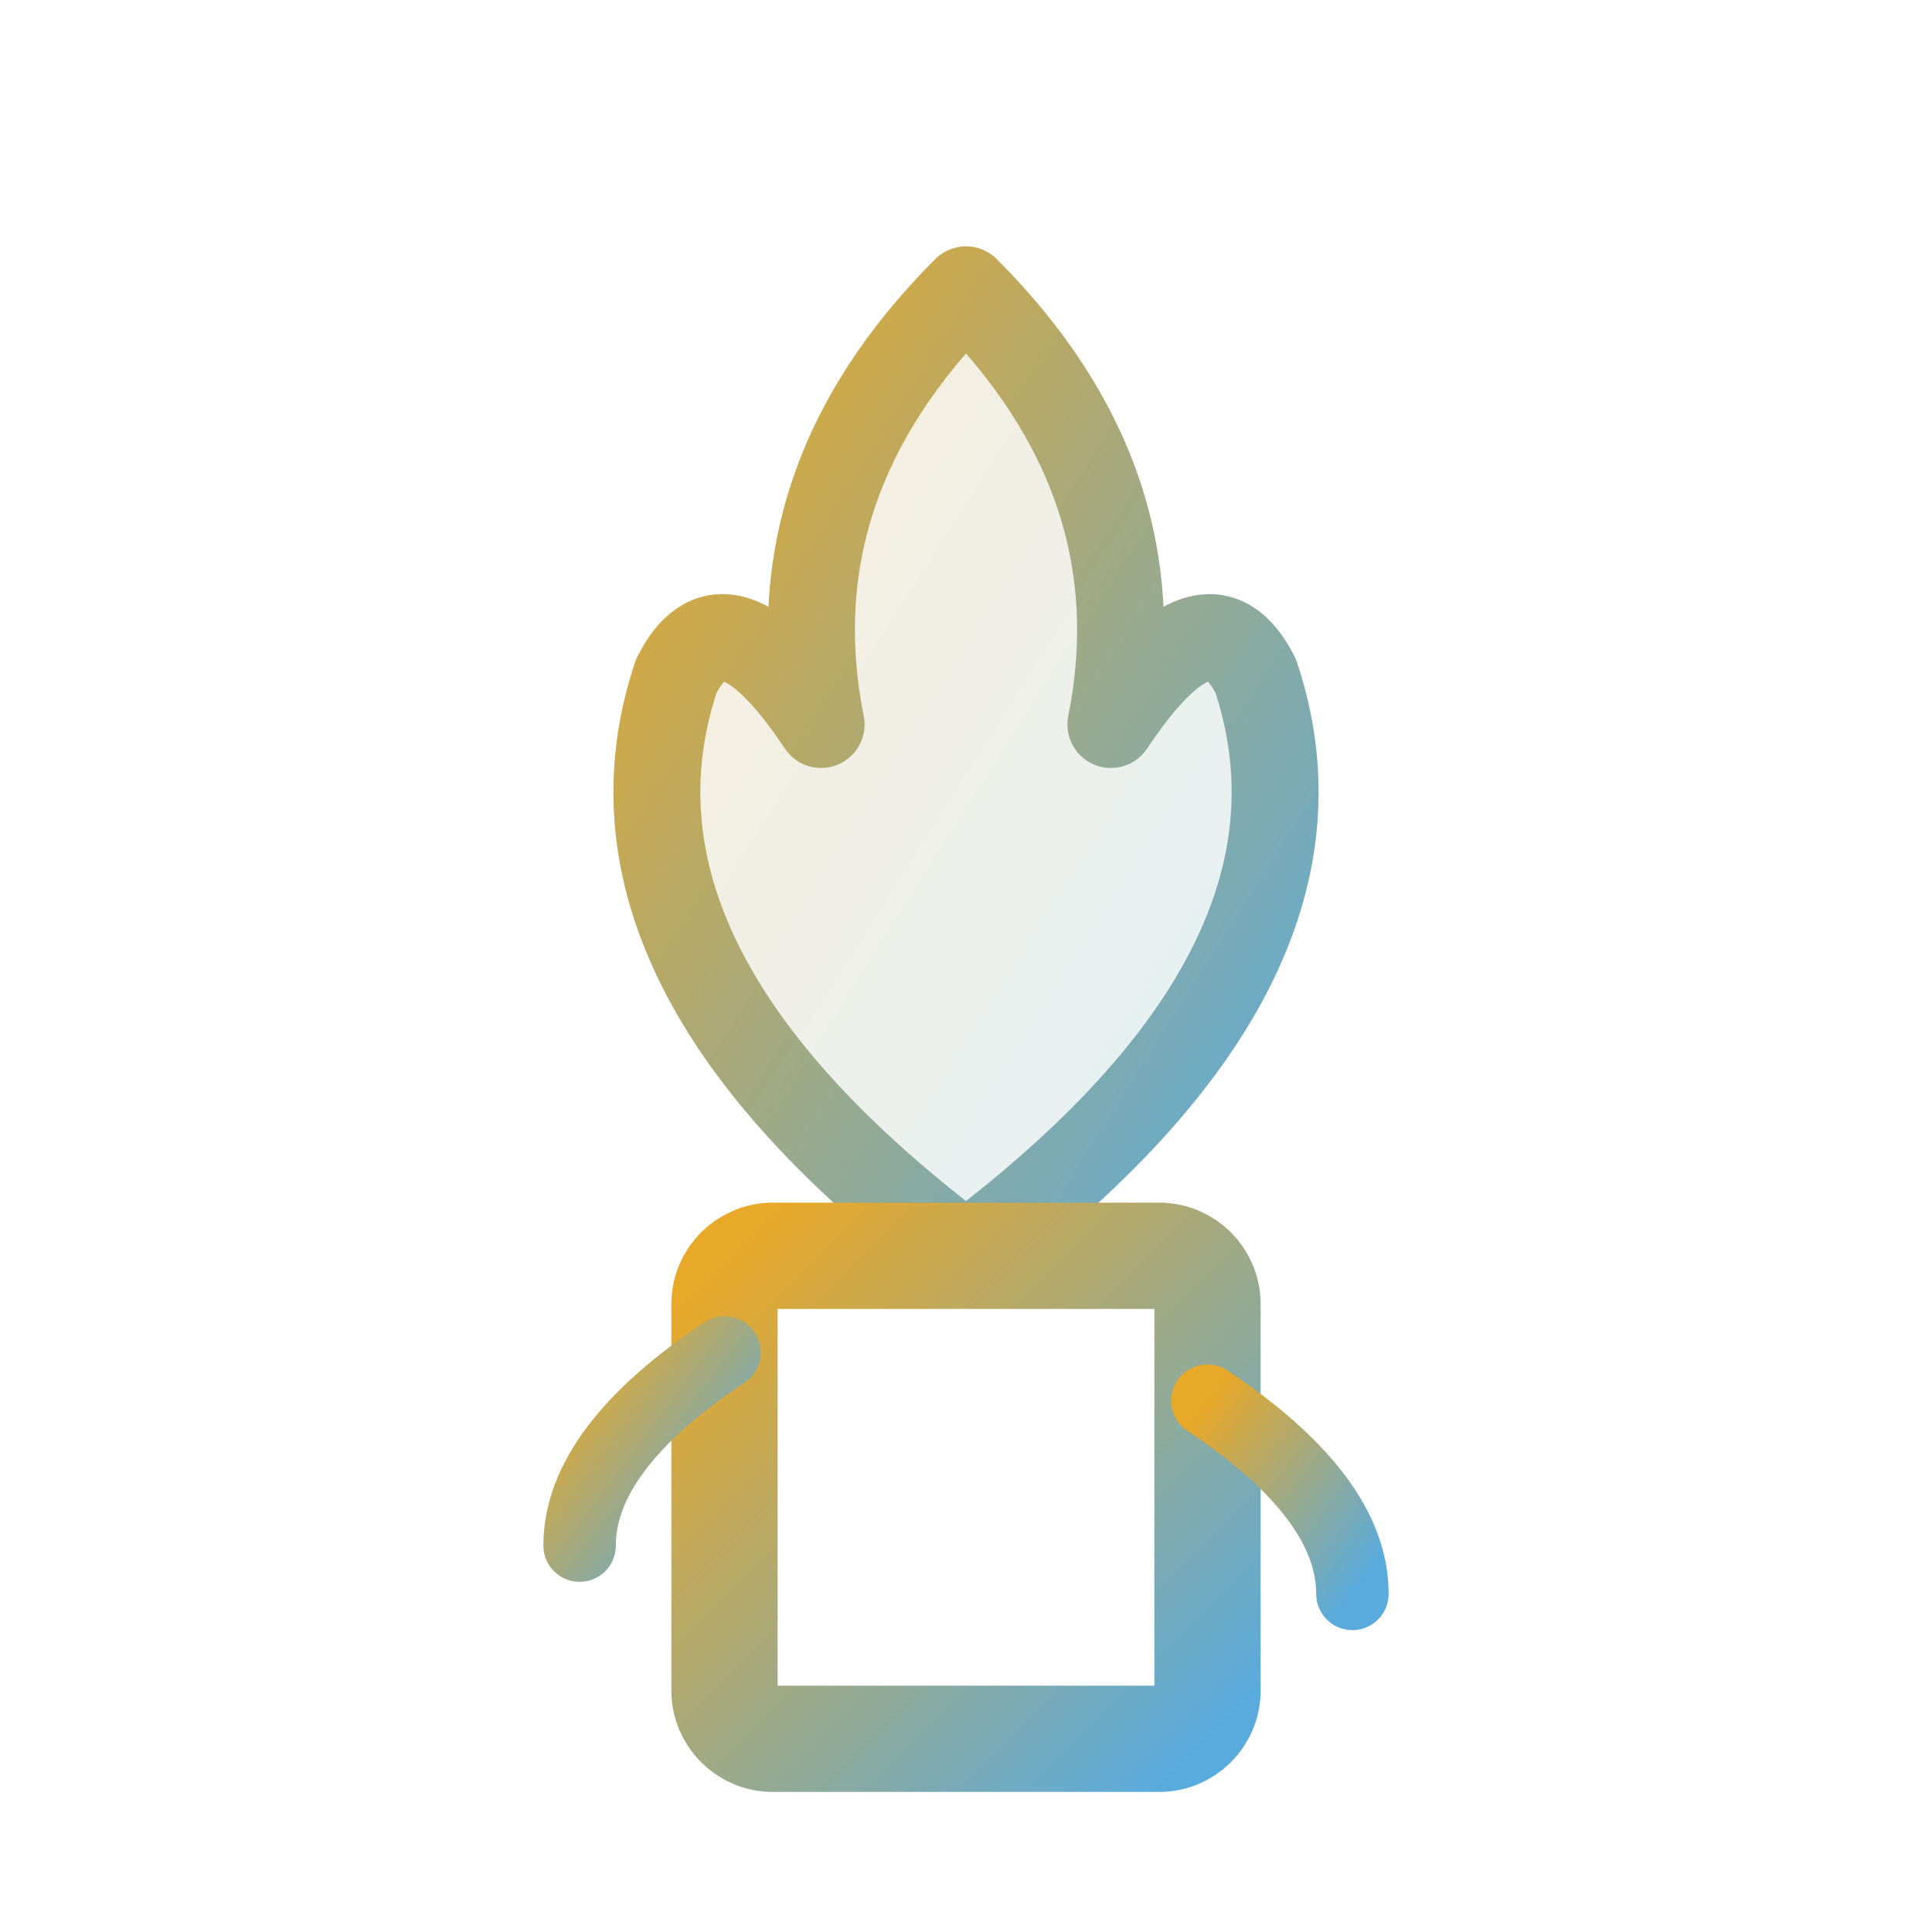
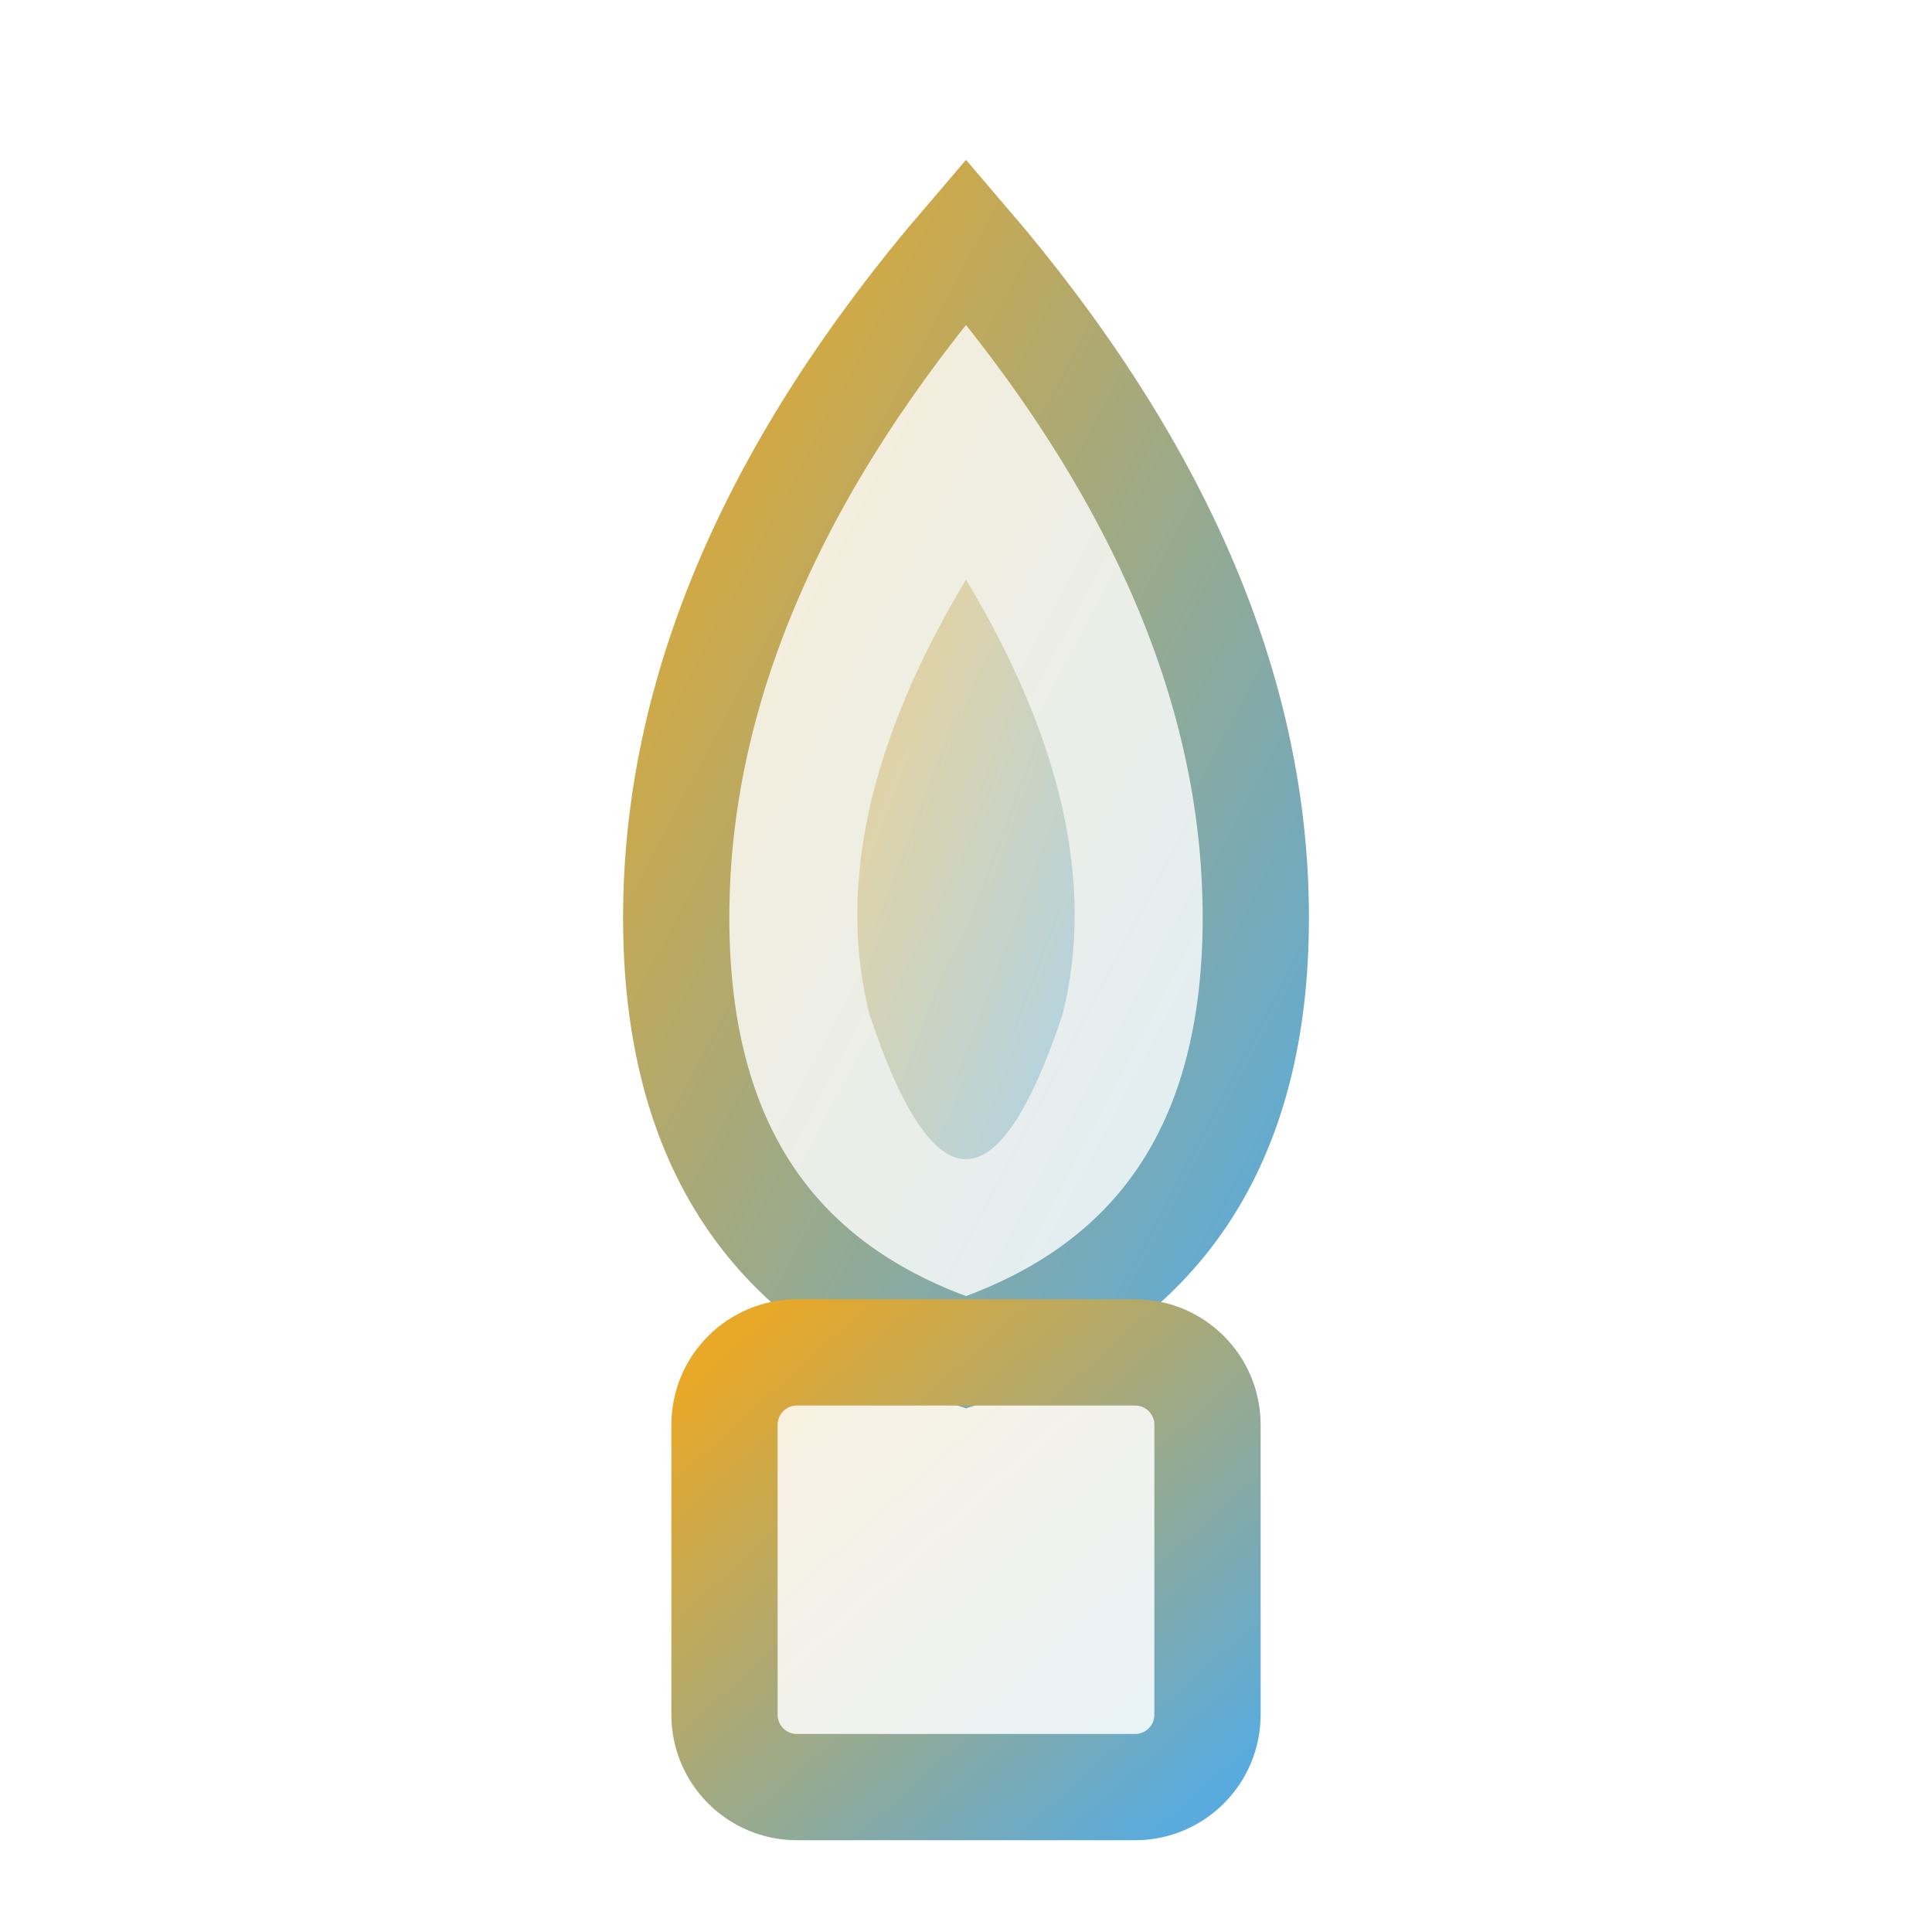
<svg xmlns="http://www.w3.org/2000/svg" viewBox="0 0 40 40" fill="none">
  <defs>
    <linearGradient id="g" x1="0%" y1="0%" x2="100%" y2="100%">
      <stop offset="0%" stop-color="#e8a828" />
      <stop offset="100%" stop-color="#5aabdd" />
    </linearGradient>
  </defs>
-   <path d="M20 6 Q24 10 23 15 Q25 12 26 14 Q28 20 20 26 Q12 20 14 14 Q15 12 17 15 Q16 10 20 6 Z" stroke="url(#g)" stroke-width="1.8" stroke-linejoin="round" fill="url(#g)" fill-opacity="0.18" />
-   <rect x="15" y="26" width="10" height="10" rx="1" stroke="url(#g)" stroke-width="2.2" />
-   <path d="M15 28 Q12 30 12 32" stroke="url(#g)" stroke-width="1.5" stroke-linecap="round" fill="none" />
-   <path d="M25 29 Q28 31 28 33" stroke="url(#g)" stroke-width="1.5" stroke-linecap="round" fill="none" />
-   <line x1="20" y1="26" x2="20" y2="23" stroke="url(#g)" stroke-width="1.5" stroke-linecap="round" />
+   <path d="M20 5 Q26 12 26 19 Q26 26 20 28 Q14 26 14 19 Q14 12 20 5 Z" stroke="url(#g)" stroke-width="2.2" fill="url(#g)" fill-opacity="0.2" />
+   <path d="M20 12 Q23 17 22 21 Q21 24 20 24 Q19 24 18 21 Q17 17 20 12 Z" fill="url(#g)" fill-opacity="0.4" />
+   <rect x="15" y="28" width="10" height="9" rx="1.5" stroke="url(#g)" stroke-width="2.2" fill="url(#g)" fill-opacity="0.15" />
+   <line x1="20" y1="28" x2="20" y2="25" stroke="url(#g)" stroke-width="2" stroke-linecap="round" />
</svg>
